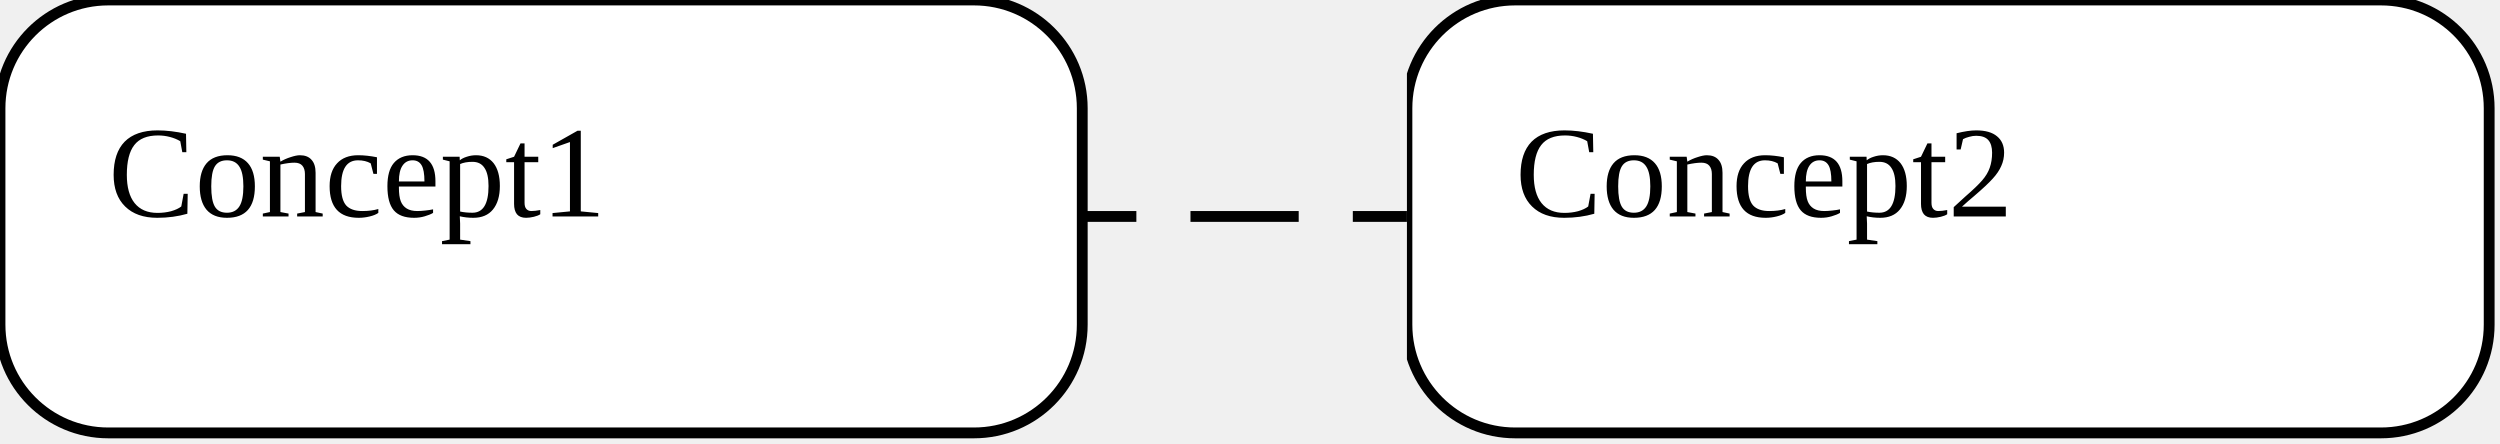
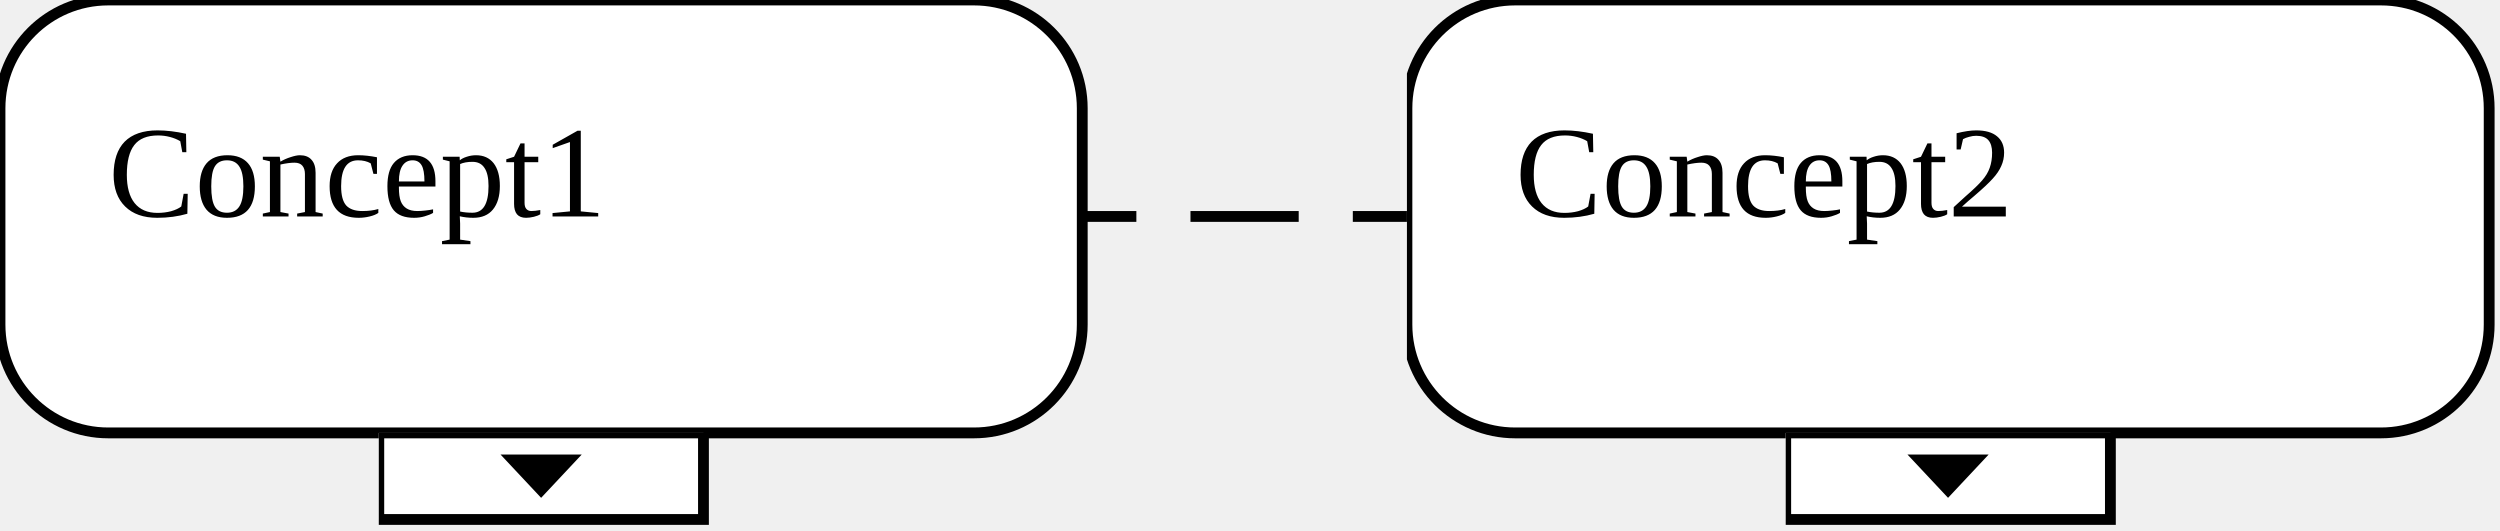
<svg xmlns="http://www.w3.org/2000/svg" version="1.1">
  <line x1="50.0" y1="20.0" x2="180.0" y2="20.0" stroke="black" stroke-dasharray="10, 5" />
  <svg id="n1" x="0.0" y="0.0">
-     <rect fill="white" stroke="black" rx="10.0" ry="10.0" width="100.0" height="40.0" x="0.0" y="0.0" />
-     <text x="10.0" y="20.0">Concept1</text>
+     <svg>
+       <rect fill="white" stroke="black" rx="10.0" ry="10.0" width="100.0" height="40.0" x="0.0" y="0.0" />
+       <text x="10.0" y="20.0">Concept1</text>
+     </svg>
+     <svg x="35.0" y="40.0">
+       <rect fill="#FFFFFF" stroke="#000000" width="30.0" height="8.0" x="0.0" y="0.0" />
+       <polygon points="11.25,2.0 18.75,2.0 15.0,6.0 " fill="#000000" />
+     </svg>
  </svg>
  <svg id="n2" x="130.0" y="0.0">
-     <rect fill="white" stroke="black" rx="10.0" ry="10.0" width="100.0" height="40.0" x="0.0" y="0.0" />
-     <text x="10.0" y="20.0">Concept2</text>
+     <svg>
+       <rect fill="white" stroke="black" rx="10.0" ry="10.0" width="100.0" height="40.0" x="0.0" y="0.0" />
+       <text x="10.0" y="20.0">Concept2</text>
+     </svg>
+     <svg x="35.0" y="40.0">
+       <rect fill="#FFFFFF" stroke="#000000" width="30.0" height="8.0" x="0.0" y="0.0" />
+       <polygon points="11.25,2.0 18.75,2.0 15.0,6.0 " fill="#000000" />
+     </svg>
  </svg>
</svg>
